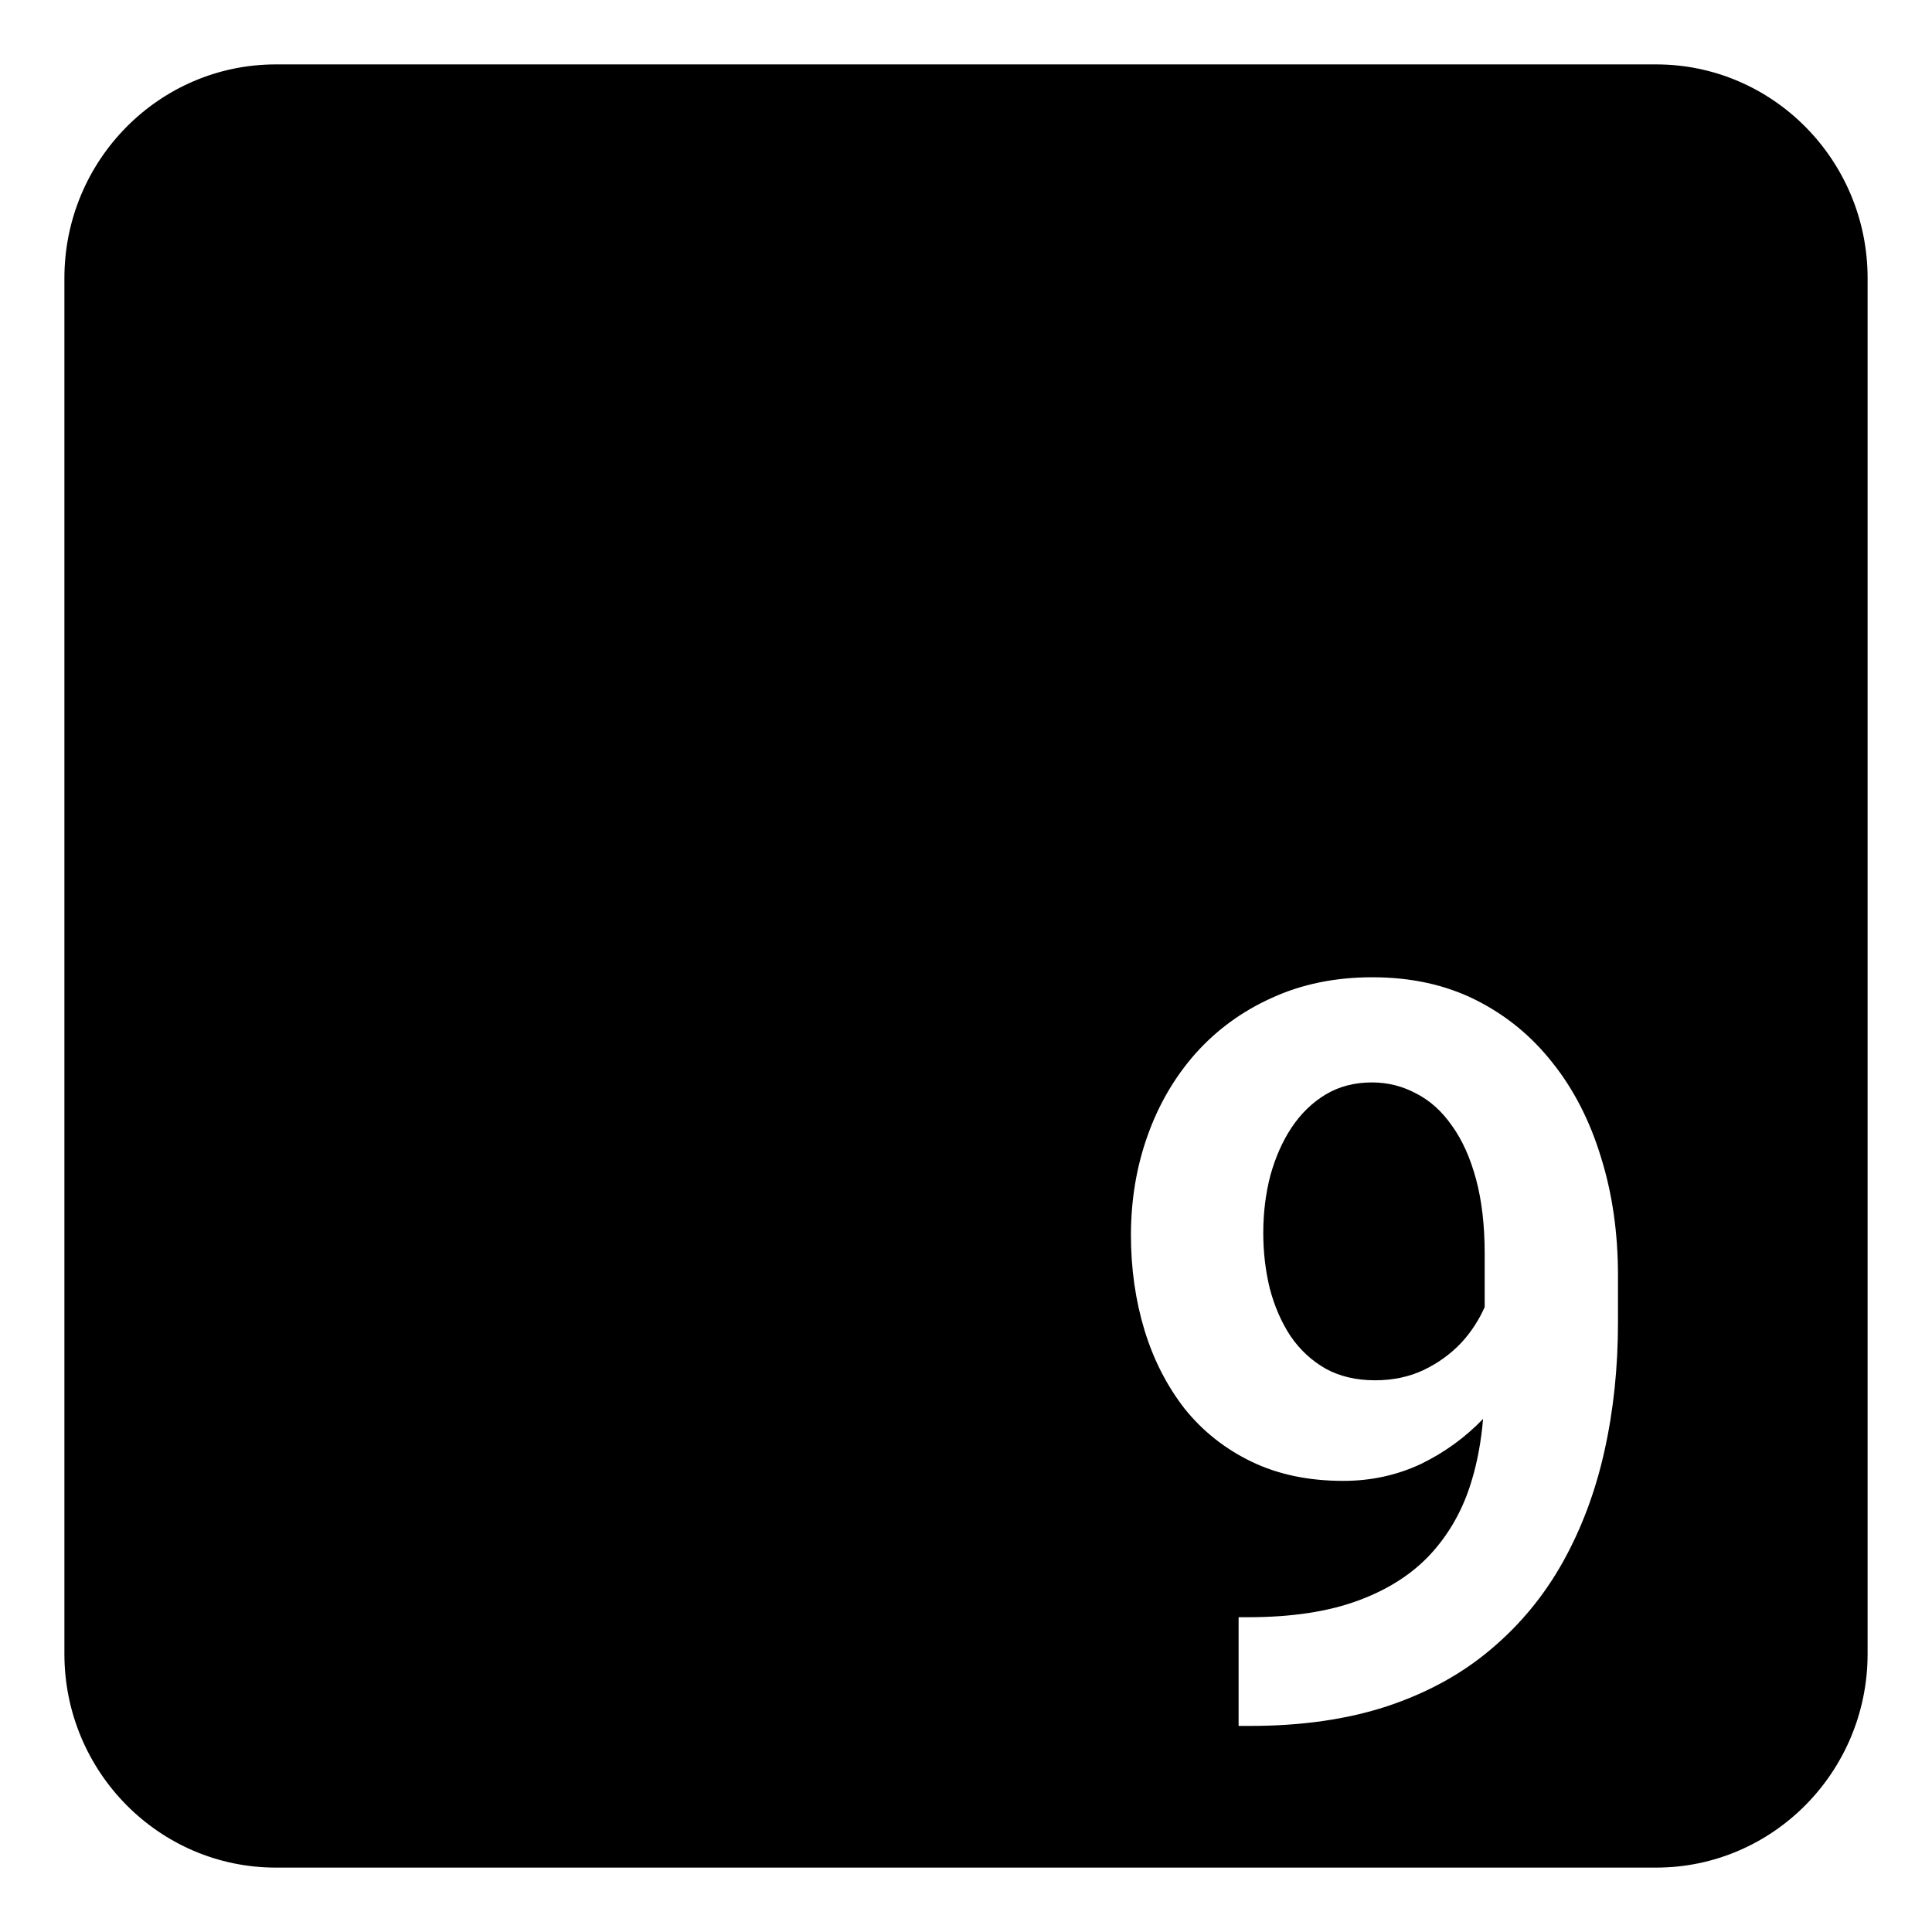
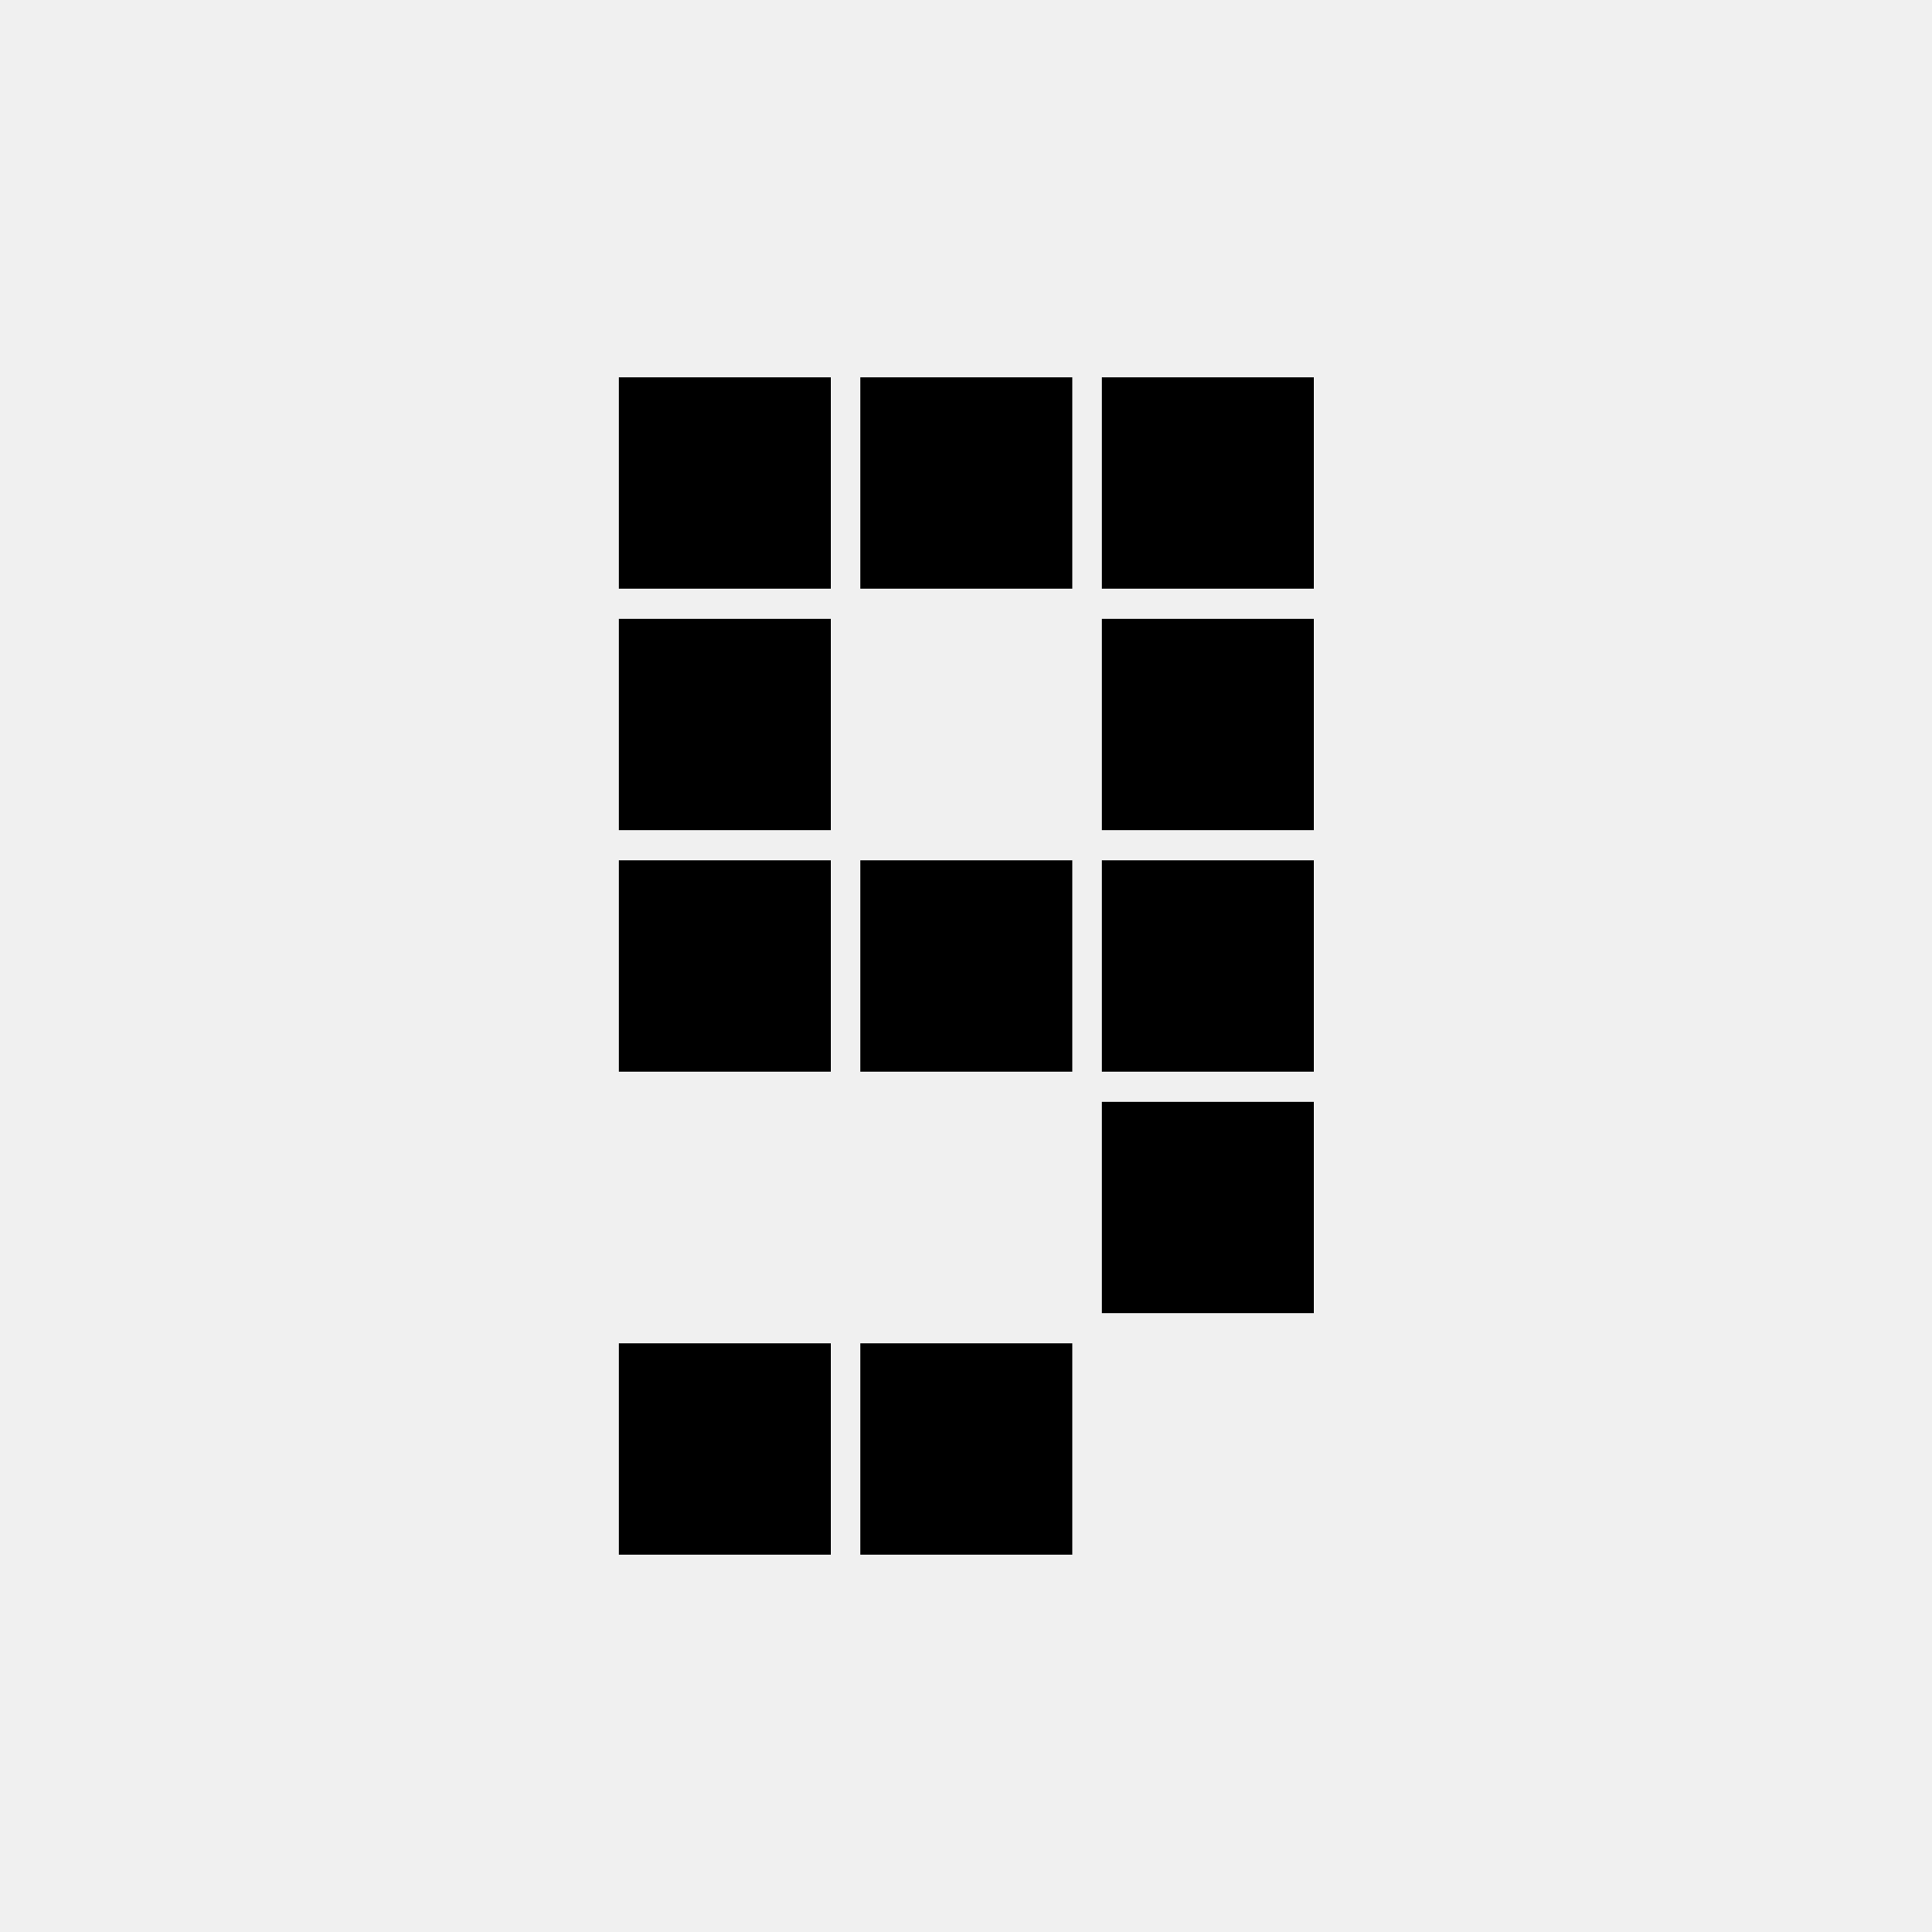
- <svg xmlns="http://www.w3.org/2000/svg" width="30" height="30" viewBox="0 0 30 30" fill="none">
-   <rect width="30" height="30" fill="white" />
-   <g style="mix-blend-mode:difference">
-     <path d="M25.716 1C27.528 1 29 2.488 29 4.319V25.681C29 27.513 27.528 29 25.716 29H4.284C2.472 29 1 27.513 1 25.681V4.319C1 2.488 2.472 1 4.284 1H25.716ZM21.311 15.175C20.733 15.175 20.212 15.282 19.749 15.495C19.286 15.703 18.89 15.993 18.561 16.362C18.239 16.727 17.991 17.151 17.819 17.636C17.648 18.115 17.562 18.628 17.561 19.175C17.561 19.701 17.632 20.196 17.773 20.659C17.913 21.117 18.122 21.524 18.398 21.878C18.679 22.227 19.025 22.5 19.436 22.698C19.848 22.896 20.322 22.995 20.858 22.995C21.291 22.995 21.694 22.907 22.069 22.73C22.434 22.552 22.753 22.319 23.029 22.033C23 22.375 22.942 22.696 22.851 22.995C22.72 23.433 22.509 23.81 22.218 24.128C21.931 24.44 21.554 24.683 21.085 24.855C20.621 25.026 20.054 25.112 19.382 25.112H19.233V26.8H19.413C20.21 26.8 20.918 26.698 21.538 26.495C22.163 26.287 22.7 25.992 23.148 25.612C23.601 25.232 23.973 24.782 24.265 24.261C24.556 23.74 24.773 23.164 24.913 22.534C25.054 21.904 25.124 21.237 25.124 20.534V19.808C25.124 19.141 25.035 18.526 24.858 17.964C24.686 17.401 24.436 16.914 24.108 16.503C23.78 16.086 23.382 15.761 22.913 15.526C22.444 15.292 21.91 15.175 21.311 15.175ZM21.304 16.808C21.548 16.808 21.778 16.865 21.991 16.98C22.205 17.089 22.39 17.256 22.546 17.48C22.707 17.703 22.832 17.982 22.921 18.315C23.009 18.643 23.054 19.026 23.054 19.464V20.296C22.966 20.495 22.848 20.679 22.694 20.847C22.528 21.024 22.33 21.167 22.101 21.276C21.877 21.381 21.627 21.433 21.351 21.433C21.059 21.433 20.804 21.373 20.585 21.253C20.366 21.128 20.184 20.959 20.038 20.745C19.898 20.532 19.791 20.287 19.718 20.011C19.65 19.735 19.616 19.445 19.616 19.144C19.616 18.831 19.653 18.534 19.726 18.253C19.804 17.972 19.913 17.724 20.054 17.511C20.2 17.292 20.377 17.12 20.585 16.995C20.793 16.87 21.033 16.808 21.304 16.808Z" fill="white" />
+ <svg xmlns="http://www.w3.org/2000/svg" width="32px" height="32px" viewBox="0 0 32 32">
+   <g transform="translate(1 1)">
+     <g stroke-linejoin="miter" fill="none" stroke-linecap="butt" class="nc-icon-wrapper">
+       <path d="M3 7H3.01" stroke="rgba(0, 0, 0, 0)" stroke-width="3.5" stroke-linecap="square" />
+       <path d="M3 11H3.01" stroke="rgba(0, 0, 0, 0)" stroke-width="3.5" stroke-linecap="square" />
+       <path d="M3 15H3.01" stroke="rgba(0, 0, 0, 0)" stroke-width="3.5" stroke-linecap="square" />
+       <path d="M3 19H3.01" stroke="rgba(0, 0, 0, 0)" stroke-width="3.5" stroke-linecap="square" />
+       <path d="M3 23H3.01" stroke="rgba(0, 0, 0, 0)" stroke-width="3.5" stroke-linecap="square" />
+       <path d="M3 27H3.01" stroke="rgba(0, 0, 0, 0)" stroke-width="3.5" stroke-linecap="square" />
+       <path d="M7 7H7.01" stroke="rgba(0, 0, 0, 0)" stroke-width="3.5" stroke-linecap="square" />
+       <path d="M7 11H7.01" stroke="rgba(0, 0, 0, 0)" stroke-width="3.5" stroke-linecap="square" />
+       <path d="M7 15H7.01" stroke="rgba(0, 0, 0, 0)" stroke-width="3.5" stroke-linecap="square" />
+       <path d="M7 23H7.01" stroke="rgba(0, 0, 0, 0)" stroke-width="3.5" stroke-linecap="square" />
+       <path d="M7 27H7.01" stroke="rgba(0, 0, 0, 0)" stroke-width="3.5" stroke-linecap="square" />
+       <path d="M7 19H7.01" stroke="rgba(0, 0, 0, 0)" stroke-width="3.5" stroke-linecap="square" />
+       <path d="M23 7H23.01" stroke="rgba(0, 0, 0, 0)" stroke-width="3.5" stroke-linecap="square" />
+       <path d="M7 3H7.01" stroke="rgba(0, 0, 0, 0)" stroke-width="3.5" stroke-linecap="square" />
+       <path d="M3 3H3.01" stroke="rgba(0, 0, 0, 0)" stroke-width="3.5" stroke-linecap="square" />
+       <path d="M23 3H23.01" stroke="rgba(0, 0, 0, 0)" stroke-width="3.5" stroke-linecap="square" />
+       <path d="M27 3H27.01" stroke="rgba(0, 0, 0, 0)" stroke-width="3.5" stroke-linecap="square" />
+       <path d="M23 15H23.01" stroke="rgba(0, 0, 0, 0)" stroke-width="3.5" stroke-linecap="square" />
+       <path d="M23 11H23.01" stroke="rgba(0, 0, 0, 0)" stroke-width="3.5" stroke-linecap="square" />
+       <path d="M23 19H23.01" stroke="rgba(0, 0, 0, 0)" stroke-width="3.5" stroke-linecap="square" />
+       <path d="M23 23H23.01" stroke="rgba(0, 0, 0, 0)" stroke-width="3.5" stroke-linecap="square" />
+       <path d="M27 27H27.01" stroke="rgba(0, 0, 0, 0)" stroke-width="3.5" stroke-linecap="square" />
+       <path d="M23 27H23.01" stroke="rgba(0, 0, 0, 0)" stroke-width="3.5" stroke-linecap="square" />
+       <path d="M27 7H27.01" stroke="rgba(0, 0, 0, 0)" stroke-width="3.5" stroke-linecap="square" />
+       <path d="M27 11H27.01" stroke="rgba(0, 0, 0, 0)" stroke-width="3.5" stroke-linecap="square" />
+       <path d="M27 15H27.01" stroke="rgba(0, 0, 0, 0)" stroke-width="3.5" stroke-linecap="square" />
+       <path d="M27 19H27.01" stroke="rgba(0, 0, 0, 0)" stroke-width="3.5" stroke-linecap="square" />
+       <path d="M27 23H27.01" stroke="rgba(0, 0, 0, 0)" stroke-width="3.5" stroke-linecap="square" />
+       <path d="M19.01 23H19" stroke="rgba(0, 0, 0, 0)" stroke-width="3.5" stroke-linecap="square" />
+       <path d="M19.01 19H19" stroke="rgba(0, 0, 0, 1)" stroke-width="3.5" stroke-linecap="square" />
+       <path d="M19.01 15H19" stroke="rgba(0, 0, 0, 1)" stroke-width="3.5" stroke-linecap="square" />
+       <path d="M19.01 11H19" stroke="rgba(0, 0, 0, 1)" stroke-width="3.5" stroke-linecap="square" />
+       <path d="M19.01 7H19" stroke="rgba(0, 0, 0, 1)" stroke-width="3.5" stroke-linecap="square" />
+       <path d="M19.01 3H19" stroke="rgba(0, 0, 0, 0)" stroke-width="3.5" stroke-linecap="square" />
+       <path d="M15.01 23H15" stroke="rgba(0, 0, 0, 1)" stroke-width="3.5" stroke-linecap="square" />
+       <path d="M15.01 19H15" stroke="rgba(0, 0, 0, 0)" stroke-width="3.5" stroke-linecap="square" />
+       <path d="M15.01 15H15" stroke="rgba(0, 0, 0, 1)" stroke-width="3.5" stroke-linecap="square" />
+       <path d="M15.01 7H15" stroke="rgba(0, 0, 0, 1)" stroke-width="3.5" stroke-linecap="square" />
+       <path d="M15.01 3H15" stroke="rgba(0, 0, 0, 0)" stroke-width="3.5" stroke-linecap="square" />
+       <path d="M11.01 23H11" stroke="rgba(0, 0, 0, 1)" stroke-width="3.5" stroke-linecap="square" />
+       <path d="M11.01 19H11" stroke="rgba(0, 0, 0, 0)" stroke-width="3.5" stroke-linecap="square" />
+       <path d="M11.01 15H11" stroke="rgba(0, 0, 0, 1)" stroke-width="3.5" stroke-linecap="square" />
+       <path d="M15.01 11H15" stroke="rgba(0, 0, 0, 0)" stroke-width="3.5" stroke-linecap="square" />
+       <path d="M11.01 11H11" stroke="rgba(0, 0, 0, 1)" stroke-width="3.5" stroke-linecap="square" />
+       <path d="M11.01 3H11" stroke="rgba(0, 0, 0, 0)" stroke-width="3.5" stroke-linecap="square" />
+       <path d="M11.01 7H11" stroke="rgba(0, 0, 0, 1)" stroke-width="3.5" stroke-linecap="square" />
+       <path d="M15.01 27H15" stroke="rgba(0, 0, 0, 0)" stroke-width="3.5" stroke-linecap="square" />
+       <path d="M19.01 27H19" stroke="rgba(0, 0, 0, 0)" stroke-width="3.5" stroke-linecap="square" />
+       <path d="M11.01 27H11" stroke="rgba(0, 0, 0, 0)" stroke-width="3.5" stroke-linecap="square" />
+     </g>
  </g>
</svg>
